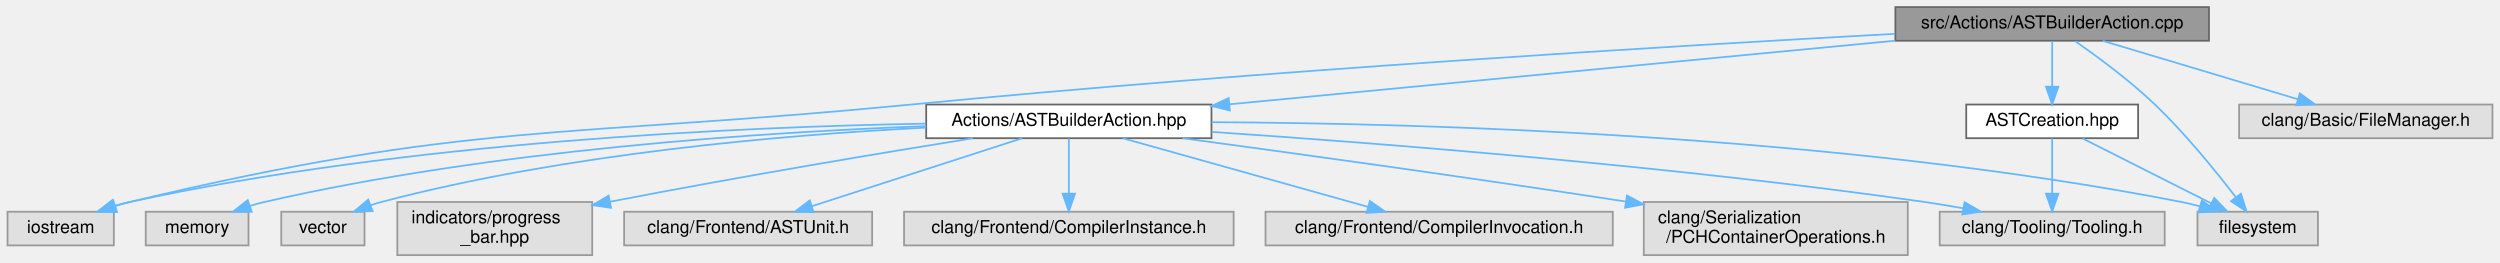
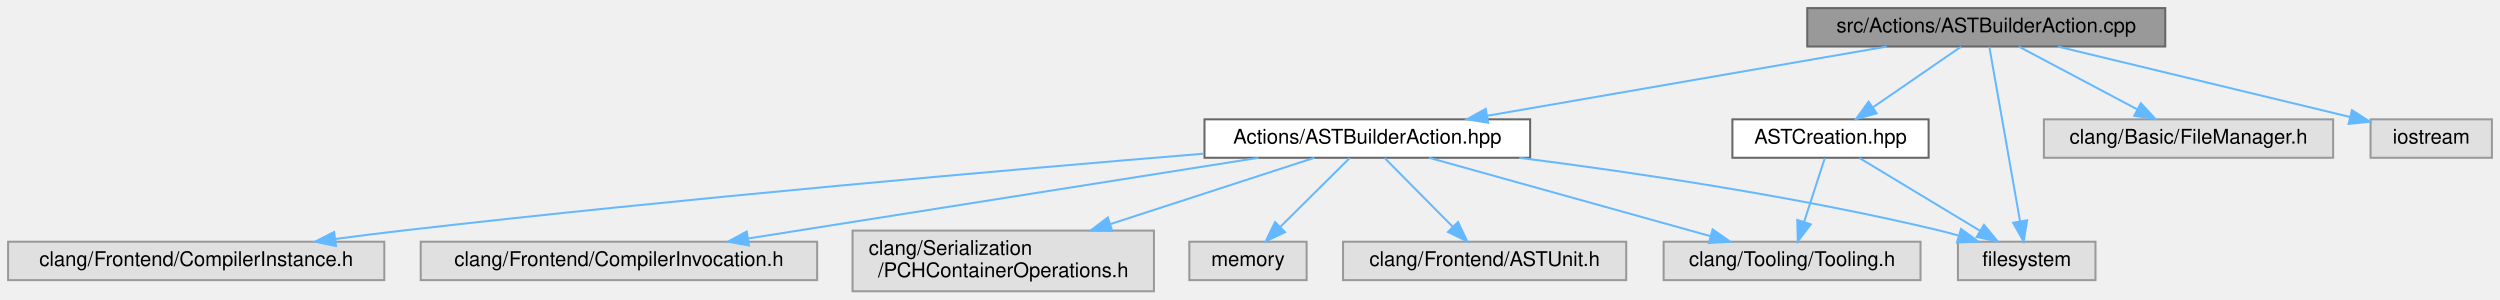
- <svg xmlns="http://www.w3.org/2000/svg" xmlns:xlink="http://www.w3.org/1999/xlink" width="1411pt" height="148pt" viewBox="0.00 0.00 1410.50 148.00">
+ <svg xmlns="http://www.w3.org/2000/svg" xmlns:xlink="http://www.w3.org/1999/xlink" width="1236pt" height="148pt" viewBox="0.00 0.00 1236.00 148.00">
  <g id="graph0" class="graph" transform="scale(1 1) rotate(0) translate(4 144)">
    <g id="Node000001" class="node">
      <g id="a_Node000001">
        <a xlink:title=" ">
-           <polygon fill="#999999" stroke="#666666" points="1242.5,-140 1065.5,-140 1065.5,-121 1242.5,-121 1242.5,-140" />
-           <text text-anchor="middle" x="1154" y="-128" font-family="Helvetica,sans-Serif" font-size="10.00">src/Actions/ASTBuilderAction.cpp</text>
+           <polygon fill="#999999" stroke="#666666" points="1066.5,-140 889.5,-140 889.5,-121 1066.5,-121 1066.5,-140" />
+           <text text-anchor="middle" x="978" y="-128" font-family="Helvetica,sans-Serif" font-size="10.00">src/Actions/ASTBuilderAction.cpp</text>
        </a>
      </g>
    </g>
    <g id="Node000002" class="node">
      <g id="a_Node000002">
        <a xlink:href="ASTBuilderAction_8hpp.html" target="_top" xlink:title=" ">
-           <polygon fill="white" stroke="#666666" points="679.5,-85 518.5,-85 518.5,-66 679.5,-66 679.5,-85" />
-           <text text-anchor="middle" x="599" y="-73" font-family="Helvetica,sans-Serif" font-size="10.00">Actions/ASTBuilderAction.hpp</text>
+           <polygon fill="white" stroke="#666666" points="752.5,-85 591.5,-85 591.5,-66 752.5,-66 752.5,-85" />
+           <text text-anchor="middle" x="672" y="-73" font-family="Helvetica,sans-Serif" font-size="10.00">Actions/ASTBuilderAction.hpp</text>
        </a>
      </g>
    </g>
    <g id="edge1_Node000001_Node000002" class="edge">
      <g id="a_edge1_Node000001_Node000002">
        <a xlink:title=" ">
-           <path fill="none" stroke="#63b8ff" d="M1065.44,-121.04C962.52,-111.21 793.57,-95.08 689.73,-85.16" />
-           <polygon fill="#63b8ff" stroke="#63b8ff" points="689.86,-81.66 679.57,-84.19 689.2,-88.63 689.86,-81.66" />
+           <path fill="none" stroke="#63b8ff" d="M928.84,-120.98C875.05,-111.67 788.84,-96.74 731.33,-86.78" />
+           <polygon fill="#63b8ff" stroke="#63b8ff" points="731.75,-83.3 721.3,-85.04 730.55,-90.19 731.75,-83.3" />
+         </a>
+       </g>
+     </g>
+     <g id="Node000008" class="node">
+       <g id="a_Node000008">
+         <a xlink:title=" ">
+           <polygon fill="#e0e0e0" stroke="#999999" points="1032,-24.5 964,-24.5 964,-5.5 1032,-5.5 1032,-24.5" />
+           <text text-anchor="middle" x="998" y="-12.5" font-family="Helvetica,sans-Serif" font-size="10.00">filesystem</text>
+         </a>
+       </g>
+     </g>
+     <g id="edge13_Node000001_Node000008" class="edge">
+       <g id="a_edge13_Node000001_Node000008">
+         <a xlink:title=" ">
+           <path fill="none" stroke="#63b8ff" d="M979.5,-120.97C982.72,-102.73 990.32,-59.57 994.71,-34.64" />
+           <polygon fill="#63b8ff" stroke="#63b8ff" points="998.19,-35.09 996.48,-24.63 991.3,-33.87 998.19,-35.09" />
+         </a>
+       </g>
+     </g>
+     <g id="Node000010" class="node">
+       <g id="a_Node000010">
+         <a xlink:href="ASTCreation_8hpp.html" target="_top" xlink:title=" ">
+           <polygon fill="white" stroke="#666666" points="949.5,-85 852.5,-85 852.5,-66 949.5,-66 949.5,-85" />
+           <text text-anchor="middle" x="901" y="-73" font-family="Helvetica,sans-Serif" font-size="10.00">ASTCreation.hpp</text>
+         </a>
+       </g>
+     </g>
+     <g id="edge9_Node000001_Node000010" class="edge">
+       <g id="a_edge9_Node000001_Node000010">
+         <a xlink:title=" ">
+           <path fill="none" stroke="#63b8ff" d="M965.63,-120.98C953.91,-112.92 936.08,-100.65 922.11,-91.03" />
+           <polygon fill="#63b8ff" stroke="#63b8ff" points="923.82,-87.96 913.6,-85.17 919.85,-93.72 923.82,-87.96" />
+         </a>
+       </g>
+     </g>
+     <g id="Node000011" class="node">
+       <g id="a_Node000011">
+         <a xlink:title=" ">
+           <polygon fill="#e0e0e0" stroke="#999999" points="1149.5,-85 1006.5,-85 1006.5,-66 1149.5,-66 1149.5,-85" />
+           <text text-anchor="middle" x="1078" y="-73" font-family="Helvetica,sans-Serif" font-size="10.00">clang/Basic/FileManager.h</text>
+         </a>
+       </g>
+     </g>
+     <g id="edge12_Node000001_Node000011" class="edge">
+       <g id="a_edge12_Node000001_Node000011">
+         <a xlink:title=" ">
+           <path fill="none" stroke="#63b8ff" d="M994.07,-120.98C1009.86,-112.61 1034.22,-99.7 1052.63,-89.95" />
+           <polygon fill="#63b8ff" stroke="#63b8ff" points="1054.44,-92.95 1061.64,-85.17 1051.17,-86.76 1054.44,-92.95" />
+         </a>
+       </g>
+     </g>
+     <g id="Node000012" class="node">
+       <g id="a_Node000012">
+         <a xlink:title=" ">
+           <polygon fill="#e0e0e0" stroke="#999999" points="1228,-85 1168,-85 1168,-66 1228,-66 1228,-85" />
+           <text text-anchor="middle" x="1198" y="-73" font-family="Helvetica,sans-Serif" font-size="10.00">iostream</text>
+         </a>
+       </g>
+     </g>
+     <g id="edge14_Node000001_Node000012" class="edge">
+       <g id="a_edge14_Node000001_Node000012">
+         <a xlink:title=" ">
+           <path fill="none" stroke="#63b8ff" d="M1013.35,-120.98C1052.84,-111.47 1116.66,-96.1 1157.97,-86.14" />
+           <polygon fill="#63b8ff" stroke="#63b8ff" points="1158.8,-89.54 1167.7,-83.8 1157.16,-82.74 1158.8,-89.54" />
        </a>
      </g>
    </g>
    <g id="Node000003" class="node">
      <g id="a_Node000003">
        <a xlink:title=" ">
-           <polygon fill="#e0e0e0" stroke="#999999" points="1304,-24.5 1236,-24.5 1236,-5.5 1304,-5.5 1304,-24.5" />
-           <text text-anchor="middle" x="1270" y="-12.5" font-family="Helvetica,sans-Serif" font-size="10.00">filesystem</text>
-         </a>
-       </g>
-     </g>
-     <g id="edge12_Node000001_Node000003" class="edge">
-       <g id="a_edge12_Node000001_Node000003">
-         <a xlink:title=" ">
-           <path fill="none" stroke="#63b8ff" d="M1167.09,-120.7C1179.28,-112.22 1197.69,-98.68 1212,-85 1229.23,-68.52 1246.5,-47.21 1257.65,-32.66" />
-           <polygon fill="#63b8ff" stroke="#63b8ff" points="1260.52,-34.67 1263.76,-24.58 1254.94,-30.45 1260.52,-34.67" />
+           <polygon fill="#e0e0e0" stroke="#999999" points="800,-24.5 660,-24.5 660,-5.5 800,-5.5 800,-24.5" />
+           <text text-anchor="middle" x="730" y="-12.5" font-family="Helvetica,sans-Serif" font-size="10.00">clang/Frontend/ASTUnit.h</text>
+         </a>
+       </g>
+     </g>
+     <g id="edge2_Node000002_Node000003" class="edge">
+       <g id="a_edge2_Node000002_Node000003">
+         <a xlink:title=" ">
+           <path fill="none" stroke="#63b8ff" d="M680.56,-65.87C689.38,-56.97 703.34,-42.89 714.18,-31.95" />
+           <polygon fill="#63b8ff" stroke="#63b8ff" points="716.85,-34.23 721.41,-24.67 711.88,-29.3 716.85,-34.23" />
        </a>
      </g>
    </g>
    <g id="Node000004" class="node">
      <g id="a_Node000004">
        <a xlink:title=" ">
-           <polygon fill="#e0e0e0" stroke="#999999" points="60,-24.5 0,-24.5 0,-5.5 60,-5.5 60,-24.5" />
-           <text text-anchor="middle" x="30" y="-12.5" font-family="Helvetica,sans-Serif" font-size="10.00">iostream</text>
-         </a>
-       </g>
-     </g>
-     <g id="edge13_Node000001_Node000004" class="edge">
-       <g id="a_edge13_Node000001_Node000004">
-         <a xlink:title=" ">
-           <path fill="none" stroke="#63b8ff" d="M1065.33,-124.92C941.03,-118.15 708,-104.17 510,-85 313.4,-65.96 261.12,-75.87 69,-30 66.34,-29.36 63.6,-28.61 60.88,-27.78" />
-           <polygon fill="#63b8ff" stroke="#63b8ff" points="61.79,-24.4 51.2,-24.57 59.59,-31.04 61.79,-24.4" />
-         </a>
-       </g>
-     </g>
-     <g id="Node000013" class="node">
-       <g id="a_Node000013">
-         <a xlink:href="ASTCreation_8hpp.html" target="_top" xlink:title=" ">
-           <polygon fill="white" stroke="#666666" points="1202.5,-85 1105.5,-85 1105.5,-66 1202.5,-66 1202.5,-85" />
-           <text text-anchor="middle" x="1154" y="-73" font-family="Helvetica,sans-Serif" font-size="10.00">ASTCreation.hpp</text>
-         </a>
-       </g>
-     </g>
-     <g id="edge14_Node000001_Node000013" class="edge">
-       <g id="a_edge14_Node000001_Node000013">
-         <a xlink:title=" ">
-           <path fill="none" stroke="#63b8ff" d="M1154,-120.75C1154,-113.8 1154,-103.85 1154,-95.13" />
-           <polygon fill="#63b8ff" stroke="#63b8ff" points="1157.5,-95.09 1154,-85.09 1150.5,-95.09 1157.5,-95.09" />
-         </a>
-       </g>
-     </g>
-     <g id="Node000014" class="node">
-       <g id="a_Node000014">
-         <a xlink:title=" ">
-           <polygon fill="#e0e0e0" stroke="#999999" points="1402.5,-85 1259.5,-85 1259.5,-66 1402.5,-66 1402.5,-85" />
-           <text text-anchor="middle" x="1331" y="-73" font-family="Helvetica,sans-Serif" font-size="10.00">clang/Basic/FileManager.h</text>
-         </a>
-       </g>
-     </g>
-     <g id="edge17_Node000001_Node000014" class="edge">
-       <g id="a_edge17_Node000001_Node000014">
-         <a xlink:title=" ">
-           <path fill="none" stroke="#63b8ff" d="M1182.44,-120.98C1212.28,-112.05 1259.38,-97.94 1292.53,-88.02" />
-           <polygon fill="#63b8ff" stroke="#63b8ff" points="1293.76,-91.3 1302.34,-85.08 1291.76,-84.6 1293.76,-91.3" />
-         </a>
-       </g>
-     </g>
-     <g id="edge2_Node000002_Node000003" class="edge">
-       <g id="a_edge2_Node000002_Node000003">
-         <a xlink:title=" ">
-           <path fill="none" stroke="#63b8ff" d="M679.62,-75.04C799.94,-74.43 1033.1,-67.84 1227,-30 1230.42,-29.33 1233.94,-28.48 1237.43,-27.52" />
-           <polygon fill="#63b8ff" stroke="#63b8ff" points="1238.5,-30.85 1247.06,-24.61 1236.48,-24.15 1238.5,-30.85" />
+           <polygon fill="#e0e0e0" stroke="#999999" points="186,-24.5 0,-24.5 0,-5.5 186,-5.5 186,-24.5" />
+           <text text-anchor="middle" x="93" y="-12.5" font-family="Helvetica,sans-Serif" font-size="10.00">clang/Frontend/CompilerInstance.h</text>
        </a>
      </g>
    </g>
    <g id="edge3_Node000002_Node000004" class="edge">
      <g id="a_edge3_Node000002_Node000004">
        <a xlink:title=" ">
-           <path fill="none" stroke="#63b8ff" d="M518.12,-74.22C413.34,-72.39 225.54,-64.06 69,-30 66.17,-29.38 63.26,-28.61 60.37,-27.76" />
-           <polygon fill="#63b8ff" stroke="#63b8ff" points="61.35,-24.39 50.76,-24.58 59.15,-31.04 61.35,-24.39" />
+           <path fill="none" stroke="#63b8ff" d="M591.29,-68.04C496.34,-60.2 334.02,-46.02 195,-30 184.26,-28.76 172.9,-27.33 161.82,-25.86" />
+           <polygon fill="#63b8ff" stroke="#63b8ff" points="162.11,-22.37 151.74,-24.51 161.18,-29.31 162.11,-22.37" />
        </a>
      </g>
    </g>
    <g id="Node000005" class="node">
      <g id="a_Node000005">
        <a xlink:title=" ">
-           <polygon fill="#e0e0e0" stroke="#999999" points="136,-24.5 78,-24.5 78,-5.5 136,-5.5 136,-24.5" />
-           <text text-anchor="middle" x="107" y="-12.5" font-family="Helvetica,sans-Serif" font-size="10.00">memory</text>
+           <polygon fill="#e0e0e0" stroke="#999999" points="400,-24.5 204,-24.5 204,-5.5 400,-5.5 400,-24.5" />
+           <text text-anchor="middle" x="302" y="-12.5" font-family="Helvetica,sans-Serif" font-size="10.00">clang/Frontend/CompilerInvocation.h</text>
        </a>
      </g>
    </g>
    <g id="edge4_Node000002_Node000005" class="edge">
      <g id="a_edge4_Node000002_Node000005">
        <a xlink:title=" ">
-           <path fill="none" stroke="#63b8ff" d="M518.46,-72.79C426.92,-69.43 273.53,-59.46 145,-30 142.33,-29.39 139.59,-28.64 136.87,-27.81" />
-           <polygon fill="#63b8ff" stroke="#63b8ff" points="137.81,-24.43 127.22,-24.53 135.57,-31.06 137.81,-24.43" />
+           <path fill="none" stroke="#63b8ff" d="M618.2,-65.99C551.34,-55.42 437.37,-37.4 366.07,-26.13" />
+           <polygon fill="#63b8ff" stroke="#63b8ff" points="366.29,-22.62 355.87,-24.52 365.2,-29.54 366.29,-22.62" />
        </a>
      </g>
    </g>
    <g id="Node000006" class="node">
      <g id="a_Node000006">
        <a xlink:title=" ">
-           <polygon fill="#e0e0e0" stroke="#999999" points="201.5,-24.5 154.5,-24.5 154.5,-5.5 201.5,-5.5 201.5,-24.5" />
-           <text text-anchor="middle" x="178" y="-12.5" font-family="Helvetica,sans-Serif" font-size="10.00">vector</text>
+           <polygon fill="#e0e0e0" stroke="#999999" points="566.5,-30 417.5,-30 417.5,0 566.5,0 566.5,-30" />
+           <text text-anchor="start" x="425.5" y="-18" font-family="Helvetica,sans-Serif" font-size="10.00">clang/Serialization</text>
+           <text text-anchor="middle" x="492" y="-7" font-family="Helvetica,sans-Serif" font-size="10.00">/PCHContainerOperations.h</text>
        </a>
      </g>
    </g>
    <g id="edge5_Node000002_Node000006" class="edge">
      <g id="a_edge5_Node000002_Node000006">
        <a xlink:title=" ">
-           <path fill="none" stroke="#63b8ff" d="M518.25,-71.97C438.89,-67.92 314.92,-57.39 211,-30 209.06,-29.49 207.08,-28.88 205.11,-28.22" />
-           <polygon fill="#63b8ff" stroke="#63b8ff" points="206.07,-24.84 195.48,-24.52 203.56,-31.37 206.07,-24.84" />
+           <path fill="none" stroke="#63b8ff" d="M645.83,-65.99C619.47,-57.43 578.07,-43.97 544.85,-33.18" />
+           <polygon fill="#63b8ff" stroke="#63b8ff" points="545.87,-29.83 535.27,-30.06 543.7,-36.48 545.87,-29.83" />
        </a>
      </g>
    </g>
    <g id="Node000007" class="node">
      <g id="a_Node000007">
        <a xlink:title=" ">
-           <polygon fill="#e0e0e0" stroke="#999999" points="330,-30 220,-30 220,0 330,0 330,-30" />
-           <text text-anchor="start" x="228" y="-18" font-family="Helvetica,sans-Serif" font-size="10.00">indicators/progress</text>
-           <text text-anchor="middle" x="275" y="-7" font-family="Helvetica,sans-Serif" font-size="10.00">_bar.hpp</text>
+           <polygon fill="#e0e0e0" stroke="#999999" points="945.5,-24.5 818.5,-24.5 818.5,-5.5 945.5,-5.5 945.5,-24.5" />
+           <text text-anchor="middle" x="882" y="-12.5" font-family="Helvetica,sans-Serif" font-size="10.00">clang/Tooling/Tooling.h</text>
        </a>
      </g>
    </g>
    <g id="edge6_Node000002_Node000007" class="edge">
      <g id="a_edge6_Node000002_Node000007">
        <a xlink:title=" ">
-           <path fill="none" stroke="#63b8ff" d="M544.84,-65.97C494.31,-57.85 416.61,-44.93 339.95,-30.13" />
-           <polygon fill="#63b8ff" stroke="#63b8ff" points="340.61,-26.7 330.12,-28.23 339.27,-33.57 340.61,-26.7" />
-         </a>
-       </g>
-     </g>
-     <g id="Node000008" class="node">
-       <g id="a_Node000008">
-         <a xlink:title=" ">
-           <polygon fill="#e0e0e0" stroke="#999999" points="488,-24.5 348,-24.5 348,-5.5 488,-5.5 488,-24.5" />
-           <text text-anchor="middle" x="418" y="-12.5" font-family="Helvetica,sans-Serif" font-size="10.00">clang/Frontend/ASTUnit.h</text>
+           <path fill="none" stroke="#63b8ff" d="M702.54,-65.99C739.24,-55.77 800.95,-38.58 841.58,-27.26" />
+           <polygon fill="#63b8ff" stroke="#63b8ff" points="842.73,-30.57 851.43,-24.52 840.85,-23.83 842.73,-30.57" />
        </a>
      </g>
    </g>
    <g id="edge7_Node000002_Node000008" class="edge">
      <g id="a_edge7_Node000002_Node000008">
        <a xlink:title=" ">
-           <path fill="none" stroke="#63b8ff" d="M572.68,-65.99C541.45,-55.9 489.2,-39.01 454.18,-27.69" />
-           <polygon fill="#63b8ff" stroke="#63b8ff" points="454.94,-24.26 444.35,-24.52 452.79,-30.92 454.94,-24.26" />
+           <path fill="none" stroke="#63b8ff" d="M747.12,-65.99C804.52,-58.69 885.36,-46.7 955,-30 958.03,-29.27 961.16,-28.43 964.28,-27.54" />
+           <polygon fill="#63b8ff" stroke="#63b8ff" points="965.55,-30.81 974.09,-24.53 963.5,-24.11 965.55,-30.81" />
        </a>
      </g>
    </g>
    <g id="Node000009" class="node">
      <g id="a_Node000009">
        <a xlink:title=" ">
-           <polygon fill="#e0e0e0" stroke="#999999" points="692,-24.5 506,-24.5 506,-5.5 692,-5.5 692,-24.5" />
-           <text text-anchor="middle" x="599" y="-12.5" font-family="Helvetica,sans-Serif" font-size="10.00">clang/Frontend/CompilerInstance.h</text>
+           <polygon fill="#e0e0e0" stroke="#999999" points="642,-24.5 584,-24.5 584,-5.5 642,-5.5 642,-24.5" />
+           <text text-anchor="middle" x="613" y="-12.5" font-family="Helvetica,sans-Serif" font-size="10.00">memory</text>
        </a>
      </g>
    </g>
    <g id="edge8_Node000002_Node000009" class="edge">
      <g id="a_edge8_Node000002_Node000009">
        <a xlink:title=" ">
-           <path fill="none" stroke="#63b8ff" d="M599,-65.87C599,-57.75 599,-45.31 599,-34.89" />
-           <polygon fill="#63b8ff" stroke="#63b8ff" points="602.5,-34.67 599,-24.67 595.5,-34.67 602.5,-34.67" />
-         </a>
-       </g>
-     </g>
-     <g id="Node000010" class="node">
-       <g id="a_Node000010">
-         <a xlink:title=" ">
-           <polygon fill="#e0e0e0" stroke="#999999" points="906,-24.5 710,-24.5 710,-5.5 906,-5.5 906,-24.5" />
-           <text text-anchor="middle" x="808" y="-12.5" font-family="Helvetica,sans-Serif" font-size="10.00">clang/Frontend/CompilerInvocation.h</text>
-         </a>
-       </g>
-     </g>
-     <g id="edge9_Node000002_Node000010" class="edge">
-       <g id="a_edge9_Node000002_Node000010">
-         <a xlink:title=" ">
-           <path fill="none" stroke="#63b8ff" d="M629.39,-65.99C665.92,-55.77 727.34,-38.58 767.77,-27.26" />
-           <polygon fill="#63b8ff" stroke="#63b8ff" points="768.89,-30.58 777.57,-24.52 767,-23.84 768.89,-30.58" />
-         </a>
-       </g>
-     </g>
-     <g id="Node000011" class="node">
-       <g id="a_Node000011">
-         <a xlink:title=" ">
-           <polygon fill="#e0e0e0" stroke="#999999" points="1072.5,-30 923.5,-30 923.5,0 1072.5,0 1072.5,-30" />
-           <text text-anchor="start" x="931.5" y="-18" font-family="Helvetica,sans-Serif" font-size="10.00">clang/Serialization</text>
-           <text text-anchor="middle" x="998" y="-7" font-family="Helvetica,sans-Serif" font-size="10.00">/PCHContainerOperations.h</text>
-         </a>
-       </g>
-     </g>
-     <g id="edge10_Node000002_Node000011" class="edge">
-       <g id="a_edge10_Node000002_Node000011">
-         <a xlink:title=" ">
-           <path fill="none" stroke="#63b8ff" d="M663.23,-65.98C724.88,-57.68 820.9,-44.44 913.28,-30.24" />
-           <polygon fill="#63b8ff" stroke="#63b8ff" points="914.01,-33.67 923.36,-28.69 912.94,-26.75 914.01,-33.67" />
-         </a>
-       </g>
-     </g>
-     <g id="Node000012" class="node">
-       <g id="a_Node000012">
-         <a xlink:title=" ">
-           <polygon fill="#e0e0e0" stroke="#999999" points="1217.5,-24.5 1090.5,-24.5 1090.5,-5.5 1217.5,-5.5 1217.5,-24.5" />
-           <text text-anchor="middle" x="1154" y="-12.5" font-family="Helvetica,sans-Serif" font-size="10.00">clang/Tooling/Tooling.h</text>
-         </a>
-       </g>
-     </g>
-     <g id="edge11_Node000002_Node000012" class="edge">
-       <g id="a_edge11_Node000002_Node000012">
-         <a xlink:title=" ">
-           <path fill="none" stroke="#63b8ff" d="M679.62,-69.55C775.75,-63.08 941.12,-50.14 1082,-30 1089.11,-28.98 1096.57,-27.74 1103.9,-26.41" />
-           <polygon fill="#63b8ff" stroke="#63b8ff" points="1104.57,-29.84 1113.76,-24.56 1103.28,-22.96 1104.57,-29.84" />
-         </a>
-       </g>
-     </g>
-     <g id="edge16_Node000013_Node000003" class="edge">
-       <g id="a_edge16_Node000013_Node000003">
-         <a xlink:title=" ">
-           <path fill="none" stroke="#63b8ff" d="M1171.12,-65.87C1190.22,-56.23 1221.37,-40.53 1243.6,-29.31" />
-           <polygon fill="#63b8ff" stroke="#63b8ff" points="1245.46,-32.3 1252.81,-24.67 1242.31,-26.05 1245.46,-32.3" />
-         </a>
-       </g>
-     </g>
-     <g id="edge15_Node000013_Node000012" class="edge">
-       <g id="a_edge15_Node000013_Node000012">
-         <a xlink:title=" ">
-           <path fill="none" stroke="#63b8ff" d="M1154,-65.87C1154,-57.75 1154,-45.31 1154,-34.89" />
-           <polygon fill="#63b8ff" stroke="#63b8ff" points="1157.5,-34.67 1154,-24.67 1150.5,-34.67 1157.5,-34.67" />
+           <path fill="none" stroke="#63b8ff" d="M663.29,-65.87C654.32,-56.97 640.12,-42.89 629.09,-31.95" />
+           <polygon fill="#63b8ff" stroke="#63b8ff" points="631.31,-29.22 621.74,-24.67 626.38,-34.19 631.31,-29.22" />
+         </a>
+       </g>
+     </g>
+     <g id="edge10_Node000010_Node000007" class="edge">
+       <g id="a_edge10_Node000010_Node000007">
+         <a xlink:title=" ">
+           <path fill="none" stroke="#63b8ff" d="M898.2,-65.87C895.5,-57.57 891.35,-44.78 887.92,-34.22" />
+           <polygon fill="#63b8ff" stroke="#63b8ff" points="891.23,-33.1 884.82,-24.67 884.58,-35.26 891.23,-33.1" />
+         </a>
+       </g>
+     </g>
+     <g id="edge11_Node000010_Node000008" class="edge">
+       <g id="a_edge11_Node000010_Node000008">
+         <a xlink:title=" ">
+           <path fill="none" stroke="#63b8ff" d="M915.31,-65.87C931,-56.41 956.4,-41.09 974.91,-29.92" />
+           <polygon fill="#63b8ff" stroke="#63b8ff" points="976.87,-32.83 983.63,-24.67 973.26,-26.83 976.87,-32.83" />
        </a>
      </g>
    </g>
  </g>
</svg>
